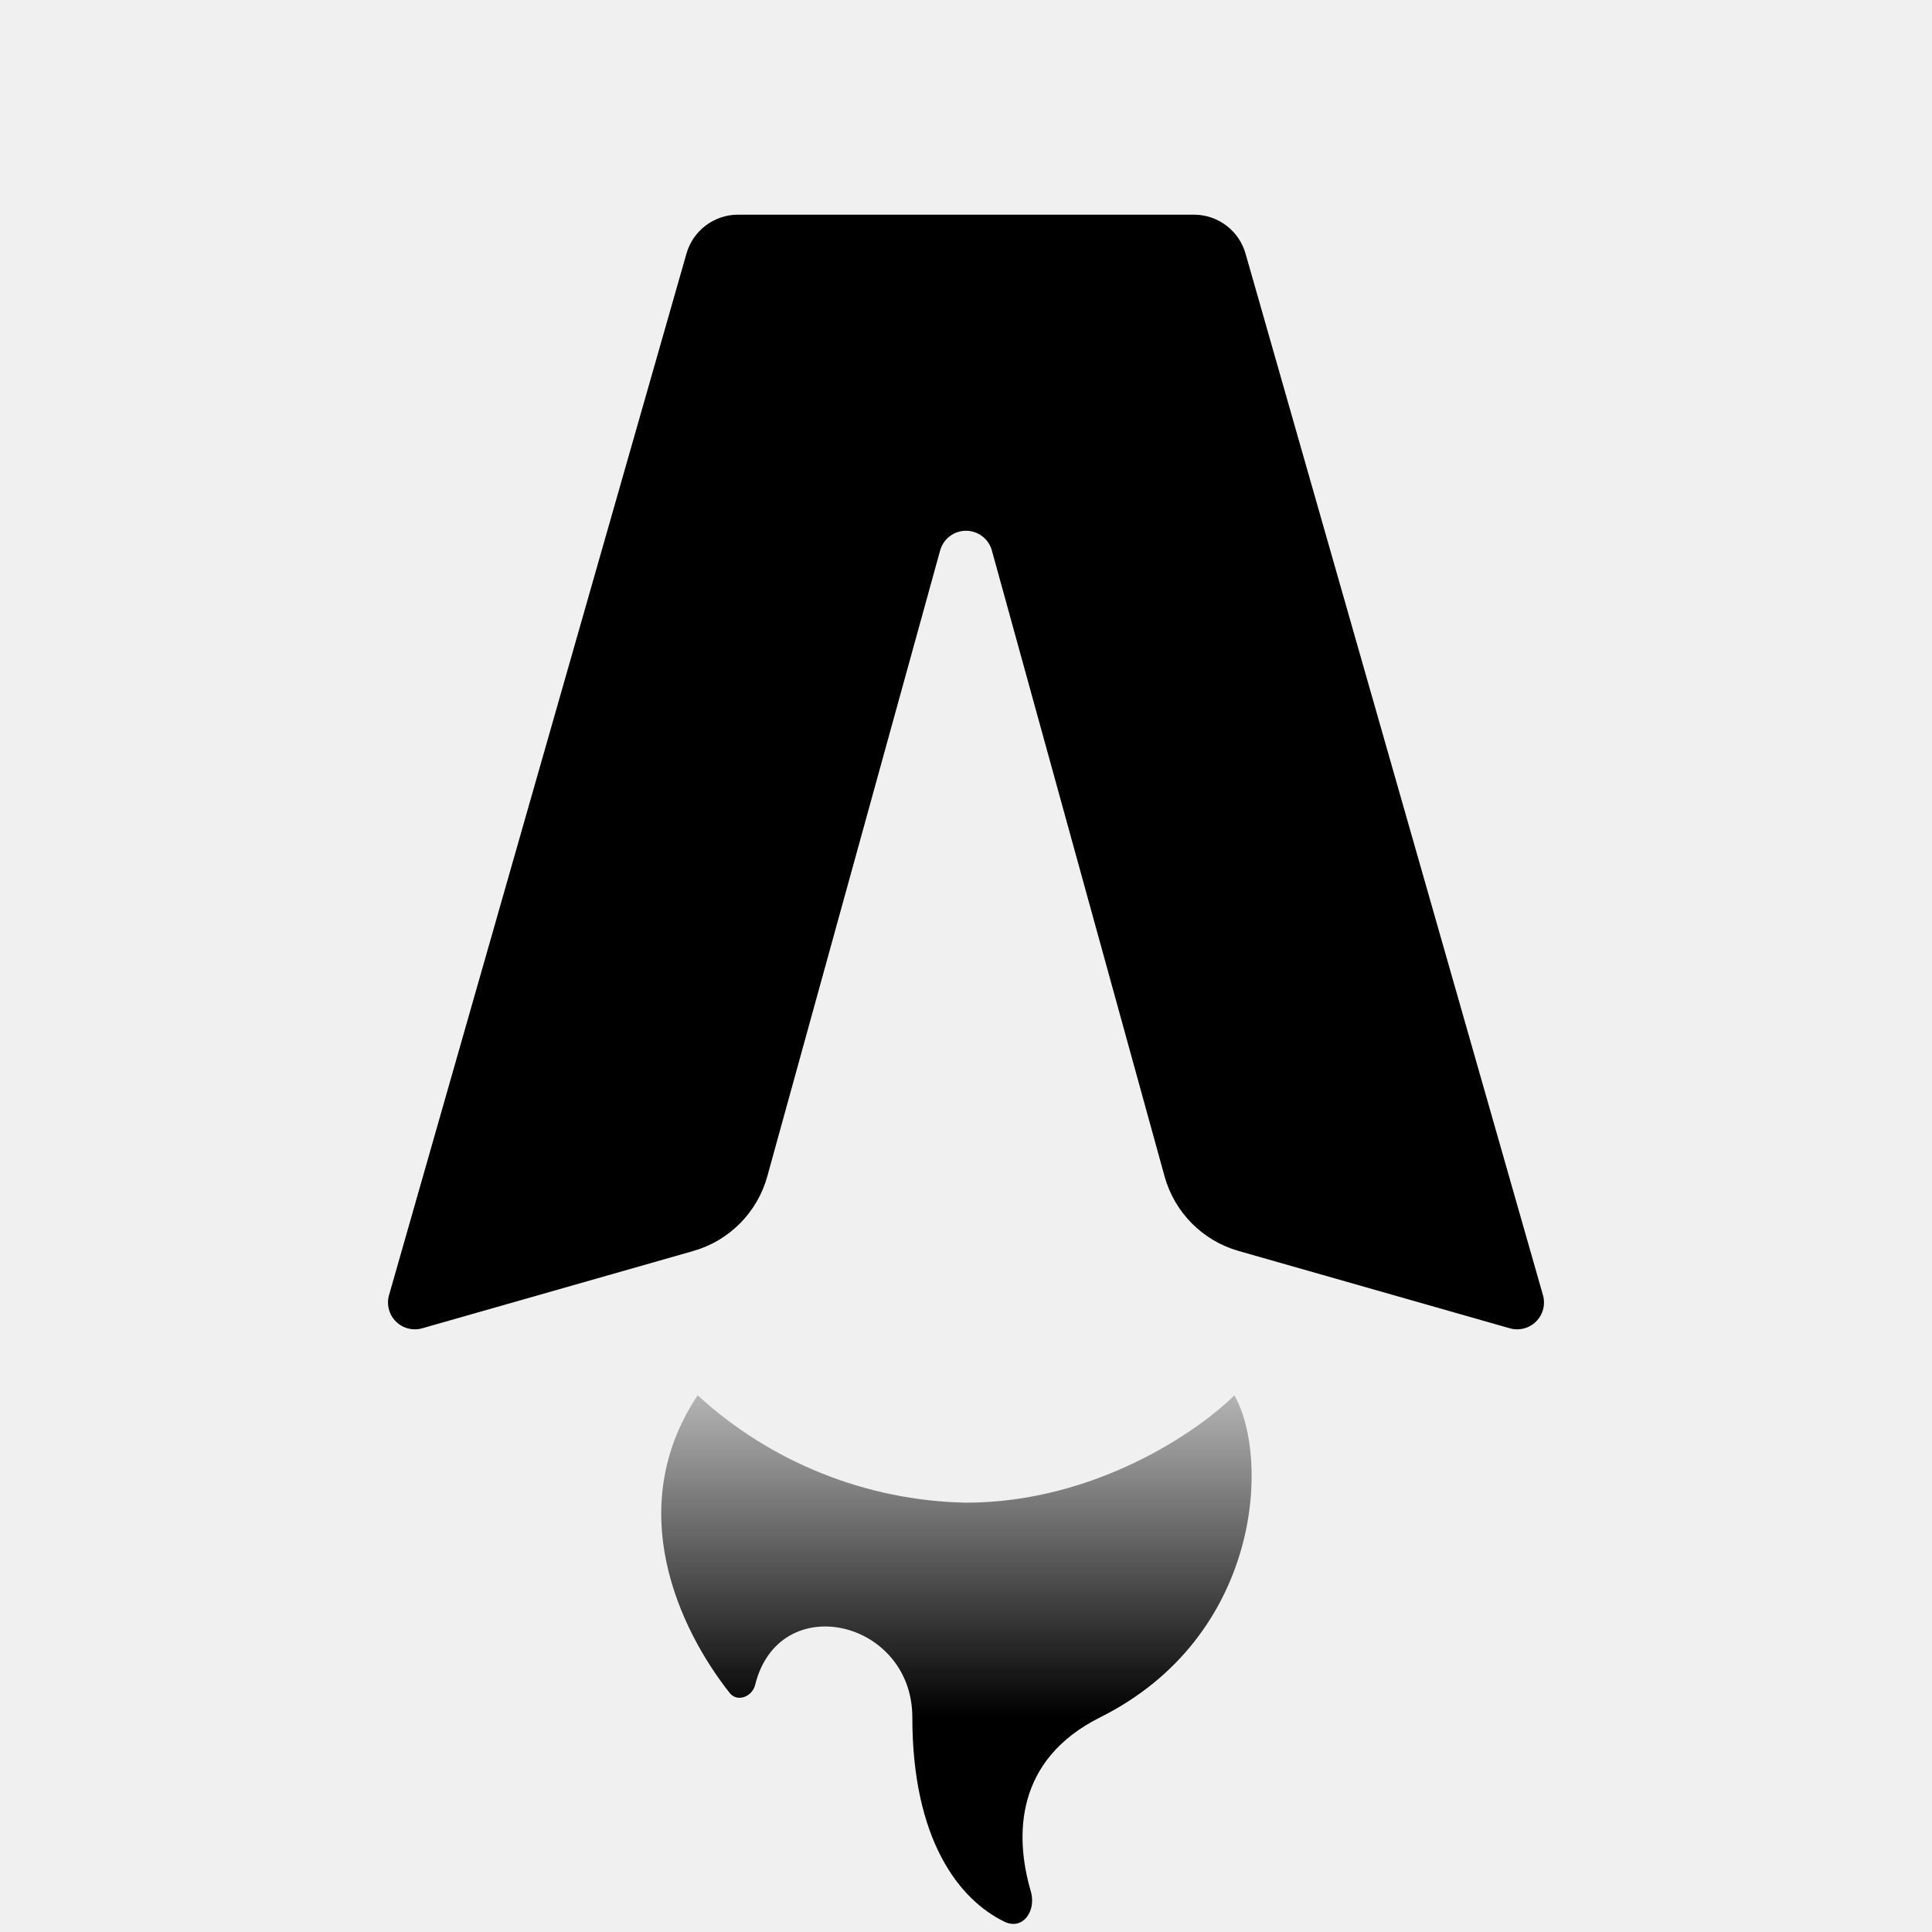
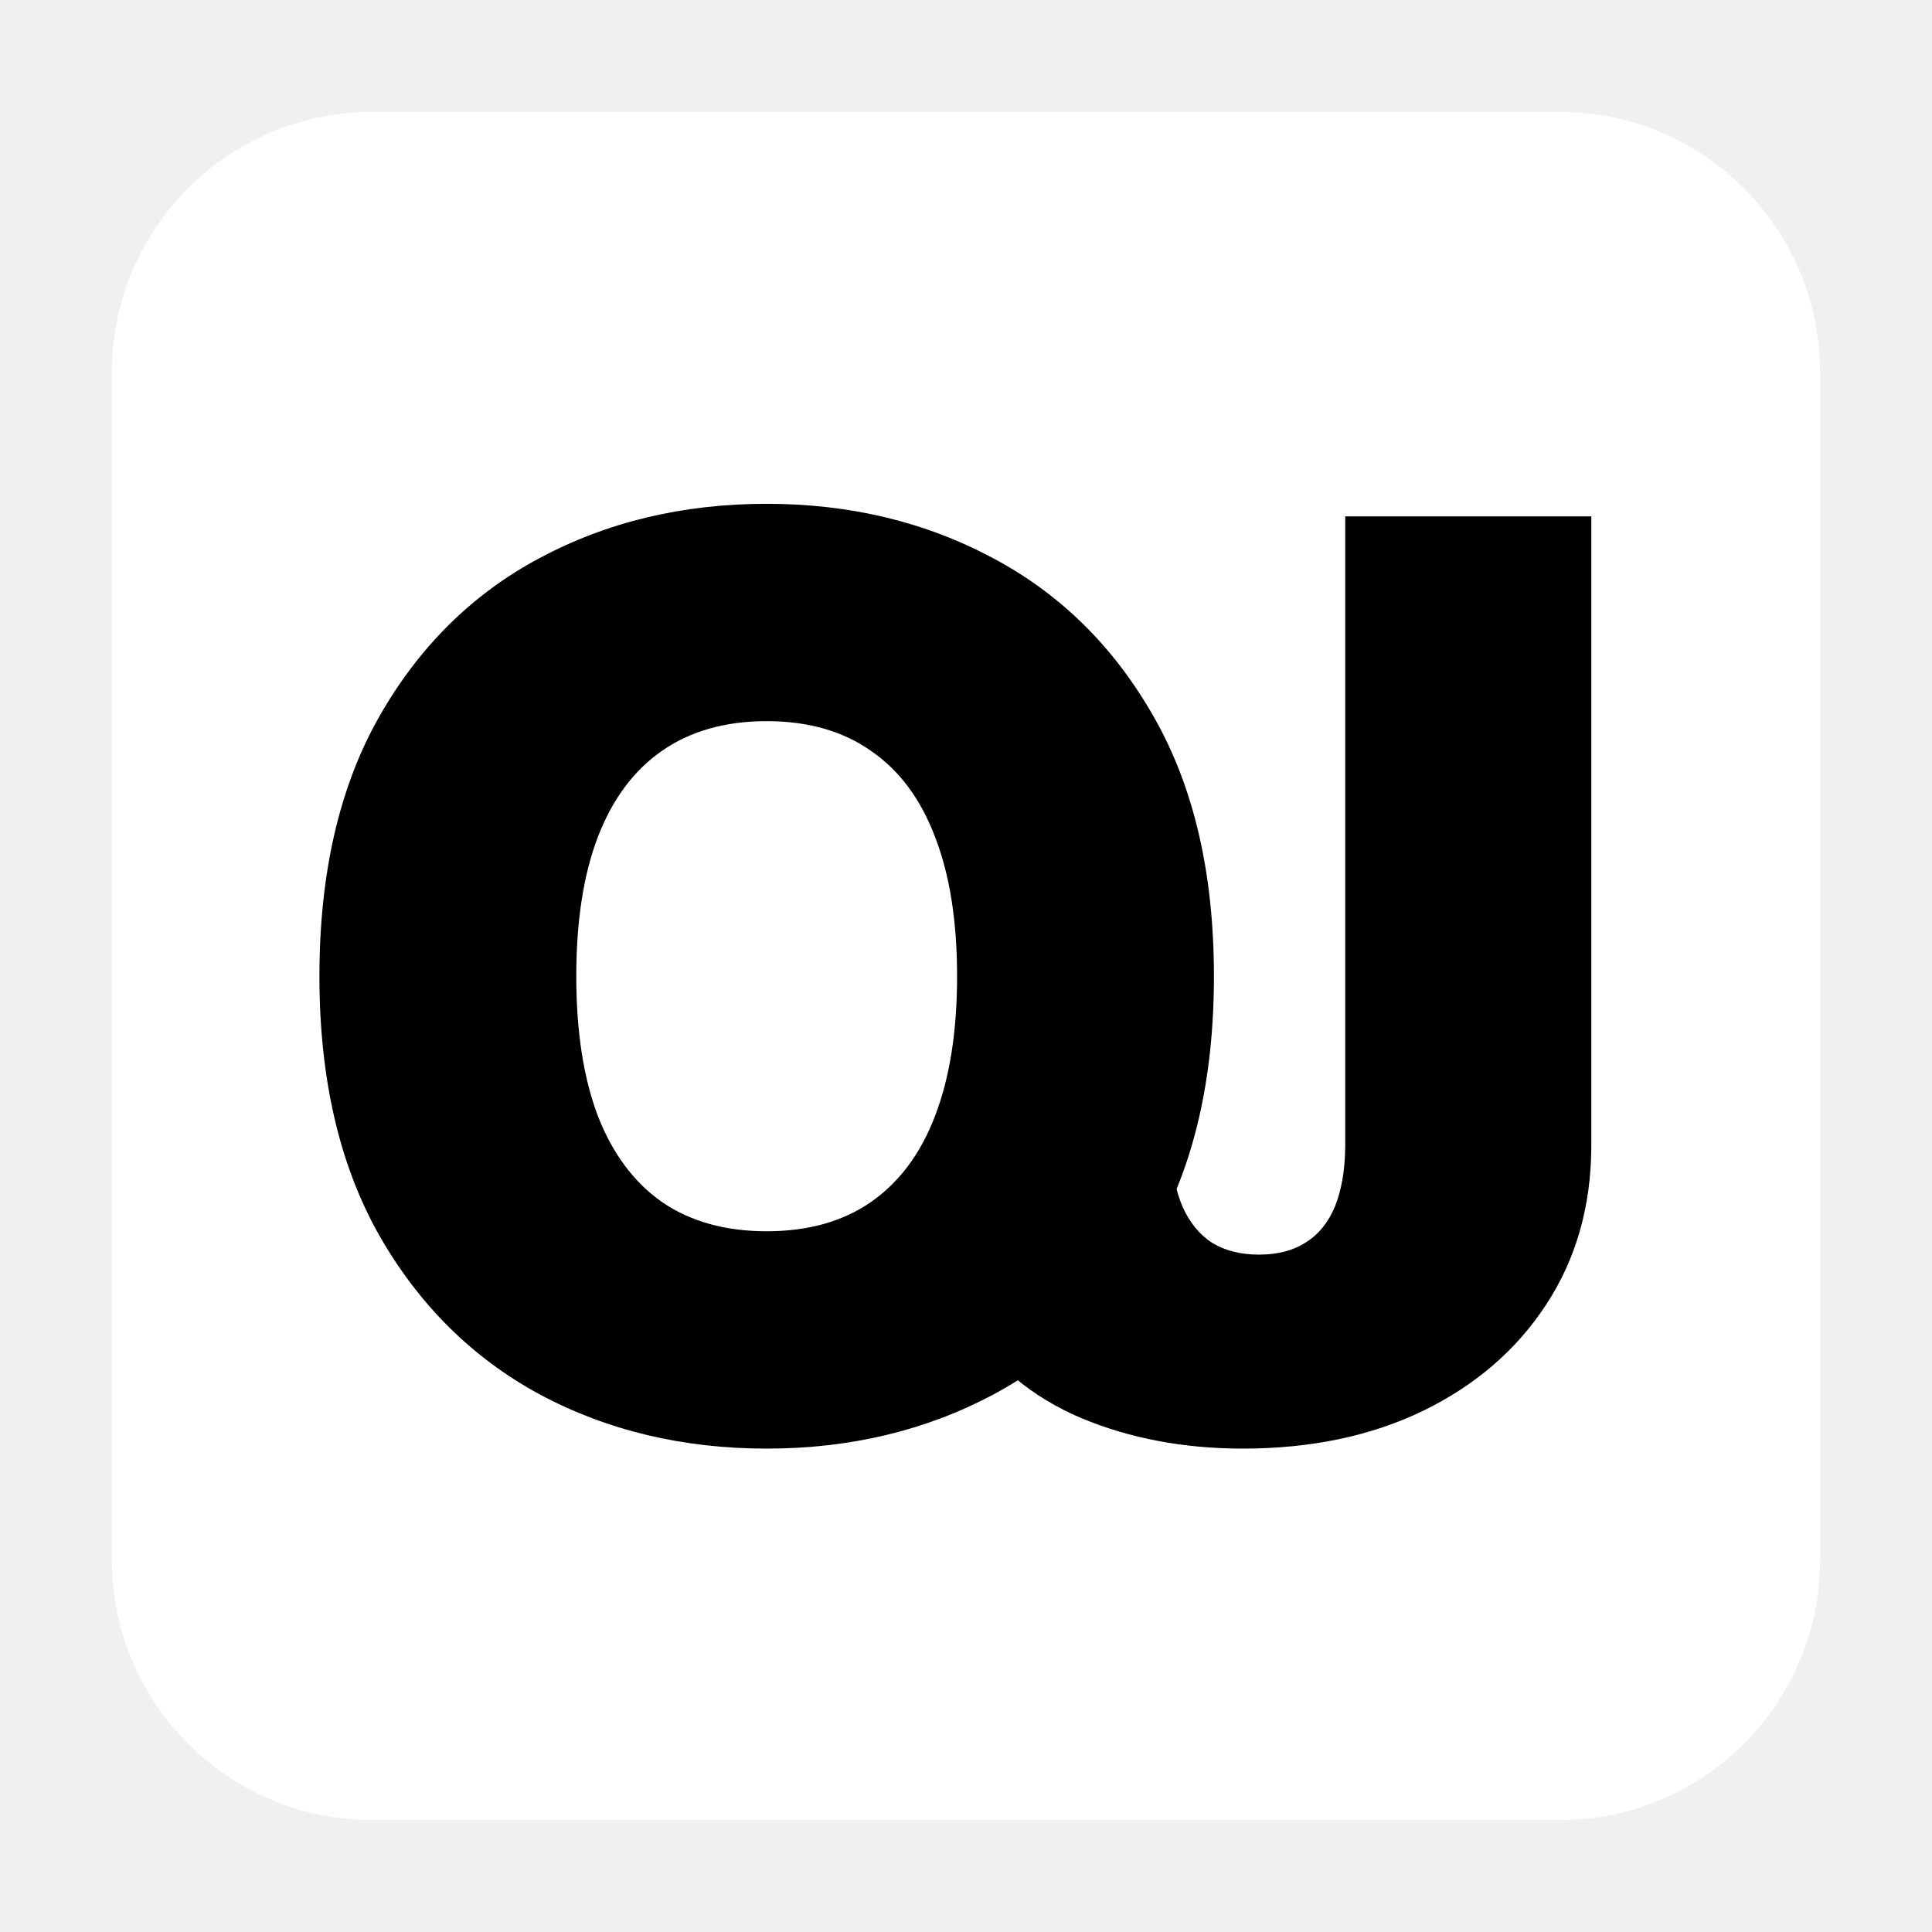
- <svg xmlns="http://www.w3.org/2000/svg" fill="none" viewBox="0 0 36 36">
-   <path fill="#000" d="M22.25 4h-8.5a1 1 0 0 0-.96.73l-5.54 19.4a.5.5 0 0 0 .62.62l5.05-1.44a2 2 0 0 0 1.38-1.4l3.22-11.66a.5.5 0 0 1 .96 0l3.22 11.67a2 2 0 0 0 1.38 1.39l5.05 1.44a.5.5 0 0 0 .62-.62l-5.54-19.4a1 1 0 0 0-.96-.73Z" />
-   <path fill="url(#gradient)" d="M18 28a7.63 7.63 0 0 1-5-2c-1.4 2.1-.35 4.35.6 5.55.14.17.41.07.47-.15.44-1.8 2.93-1.22 2.93.6 0 2.28.87 3.4 1.72 3.81.34.16.59-.2.49-.56-.31-1.05-.29-2.46 1.29-3.25 3-1.5 3.17-4.83 2.5-6-.67.67-2.6 2-5 2Z" />
-   <defs>
-     <linearGradient id="gradient" x1="16" x2="16" y1="32" y2="24" gradientUnits="userSpaceOnUse">
-       <stop stop-color="#000" />
-       <stop offset="1" stop-color="#000" stop-opacity="0" />
-     </linearGradient>
-   </defs>
-   <style>
-     @media (prefers-color-scheme:dark){:root{filter:invert(100%)}}
-   </style>
+ <svg xmlns="http://www.w3.org/2000/svg" width="328" height="328" viewBox="0 0 328 328" fill="none">
+   <rect x="19" y="19" width="290" height="290" rx="44.207" fill="white" />
+   <path d="M206.092 165.733C206.092 183.115 202.712 197.778 195.952 209.721C189.193 221.614 180.07 230.635 168.584 236.785C157.098 242.884 144.29 245.933 130.161 245.933C115.93 245.933 103.072 242.859 91.586 236.709C80.15 230.508 71.053 221.462 64.293 209.569C57.584 197.625 54.23 183.013 54.23 165.733C54.23 148.352 57.584 133.714 64.293 121.822C71.053 109.878 80.15 100.857 91.586 94.758C103.072 88.608 115.93 85.533 130.161 85.533C144.29 85.533 157.098 88.608 168.584 94.758C180.07 100.857 189.193 109.878 195.952 121.822C202.712 133.714 206.092 148.352 206.092 165.733ZM162.485 165.733C162.485 156.382 161.24 148.504 158.749 142.1C156.31 135.646 152.676 130.767 147.848 127.463C143.07 124.109 137.175 122.431 130.161 122.431C123.147 122.431 117.226 124.109 112.398 127.463C107.621 130.767 103.987 135.646 101.496 142.1C99.057 148.504 97.837 156.382 97.837 165.733C97.837 175.085 99.057 182.988 101.496 189.443C103.987 195.846 107.621 200.726 112.398 204.08C117.226 207.384 123.147 209.035 130.161 209.035C137.175 209.035 143.07 207.384 147.848 204.08C152.676 200.726 156.31 195.846 158.749 189.443C161.24 182.988 162.485 175.085 162.485 165.733Z" fill="black" />
+   <path d="M228.384 87.668H270.161V194.703C270.11 204.868 267.544 213.813 262.461 221.538C257.43 229.212 250.467 235.21 241.573 239.53C232.729 243.799 222.539 245.933 211.002 245.933C200.99 245.933 191.842 244.205 183.557 240.749C175.273 237.242 168.666 231.754 163.736 224.282C158.806 216.76 156.367 207.002 156.418 195.008H198.805C198.957 198.921 199.618 202.225 200.787 204.919C202.006 207.612 203.684 209.645 205.818 211.017C208.004 212.339 210.647 213 213.747 213C216.898 213 219.541 212.313 221.675 210.941C223.861 209.569 225.513 207.536 226.631 204.842C227.749 202.098 228.333 198.718 228.384 194.703V87.668Z" fill="black" />
</svg>
